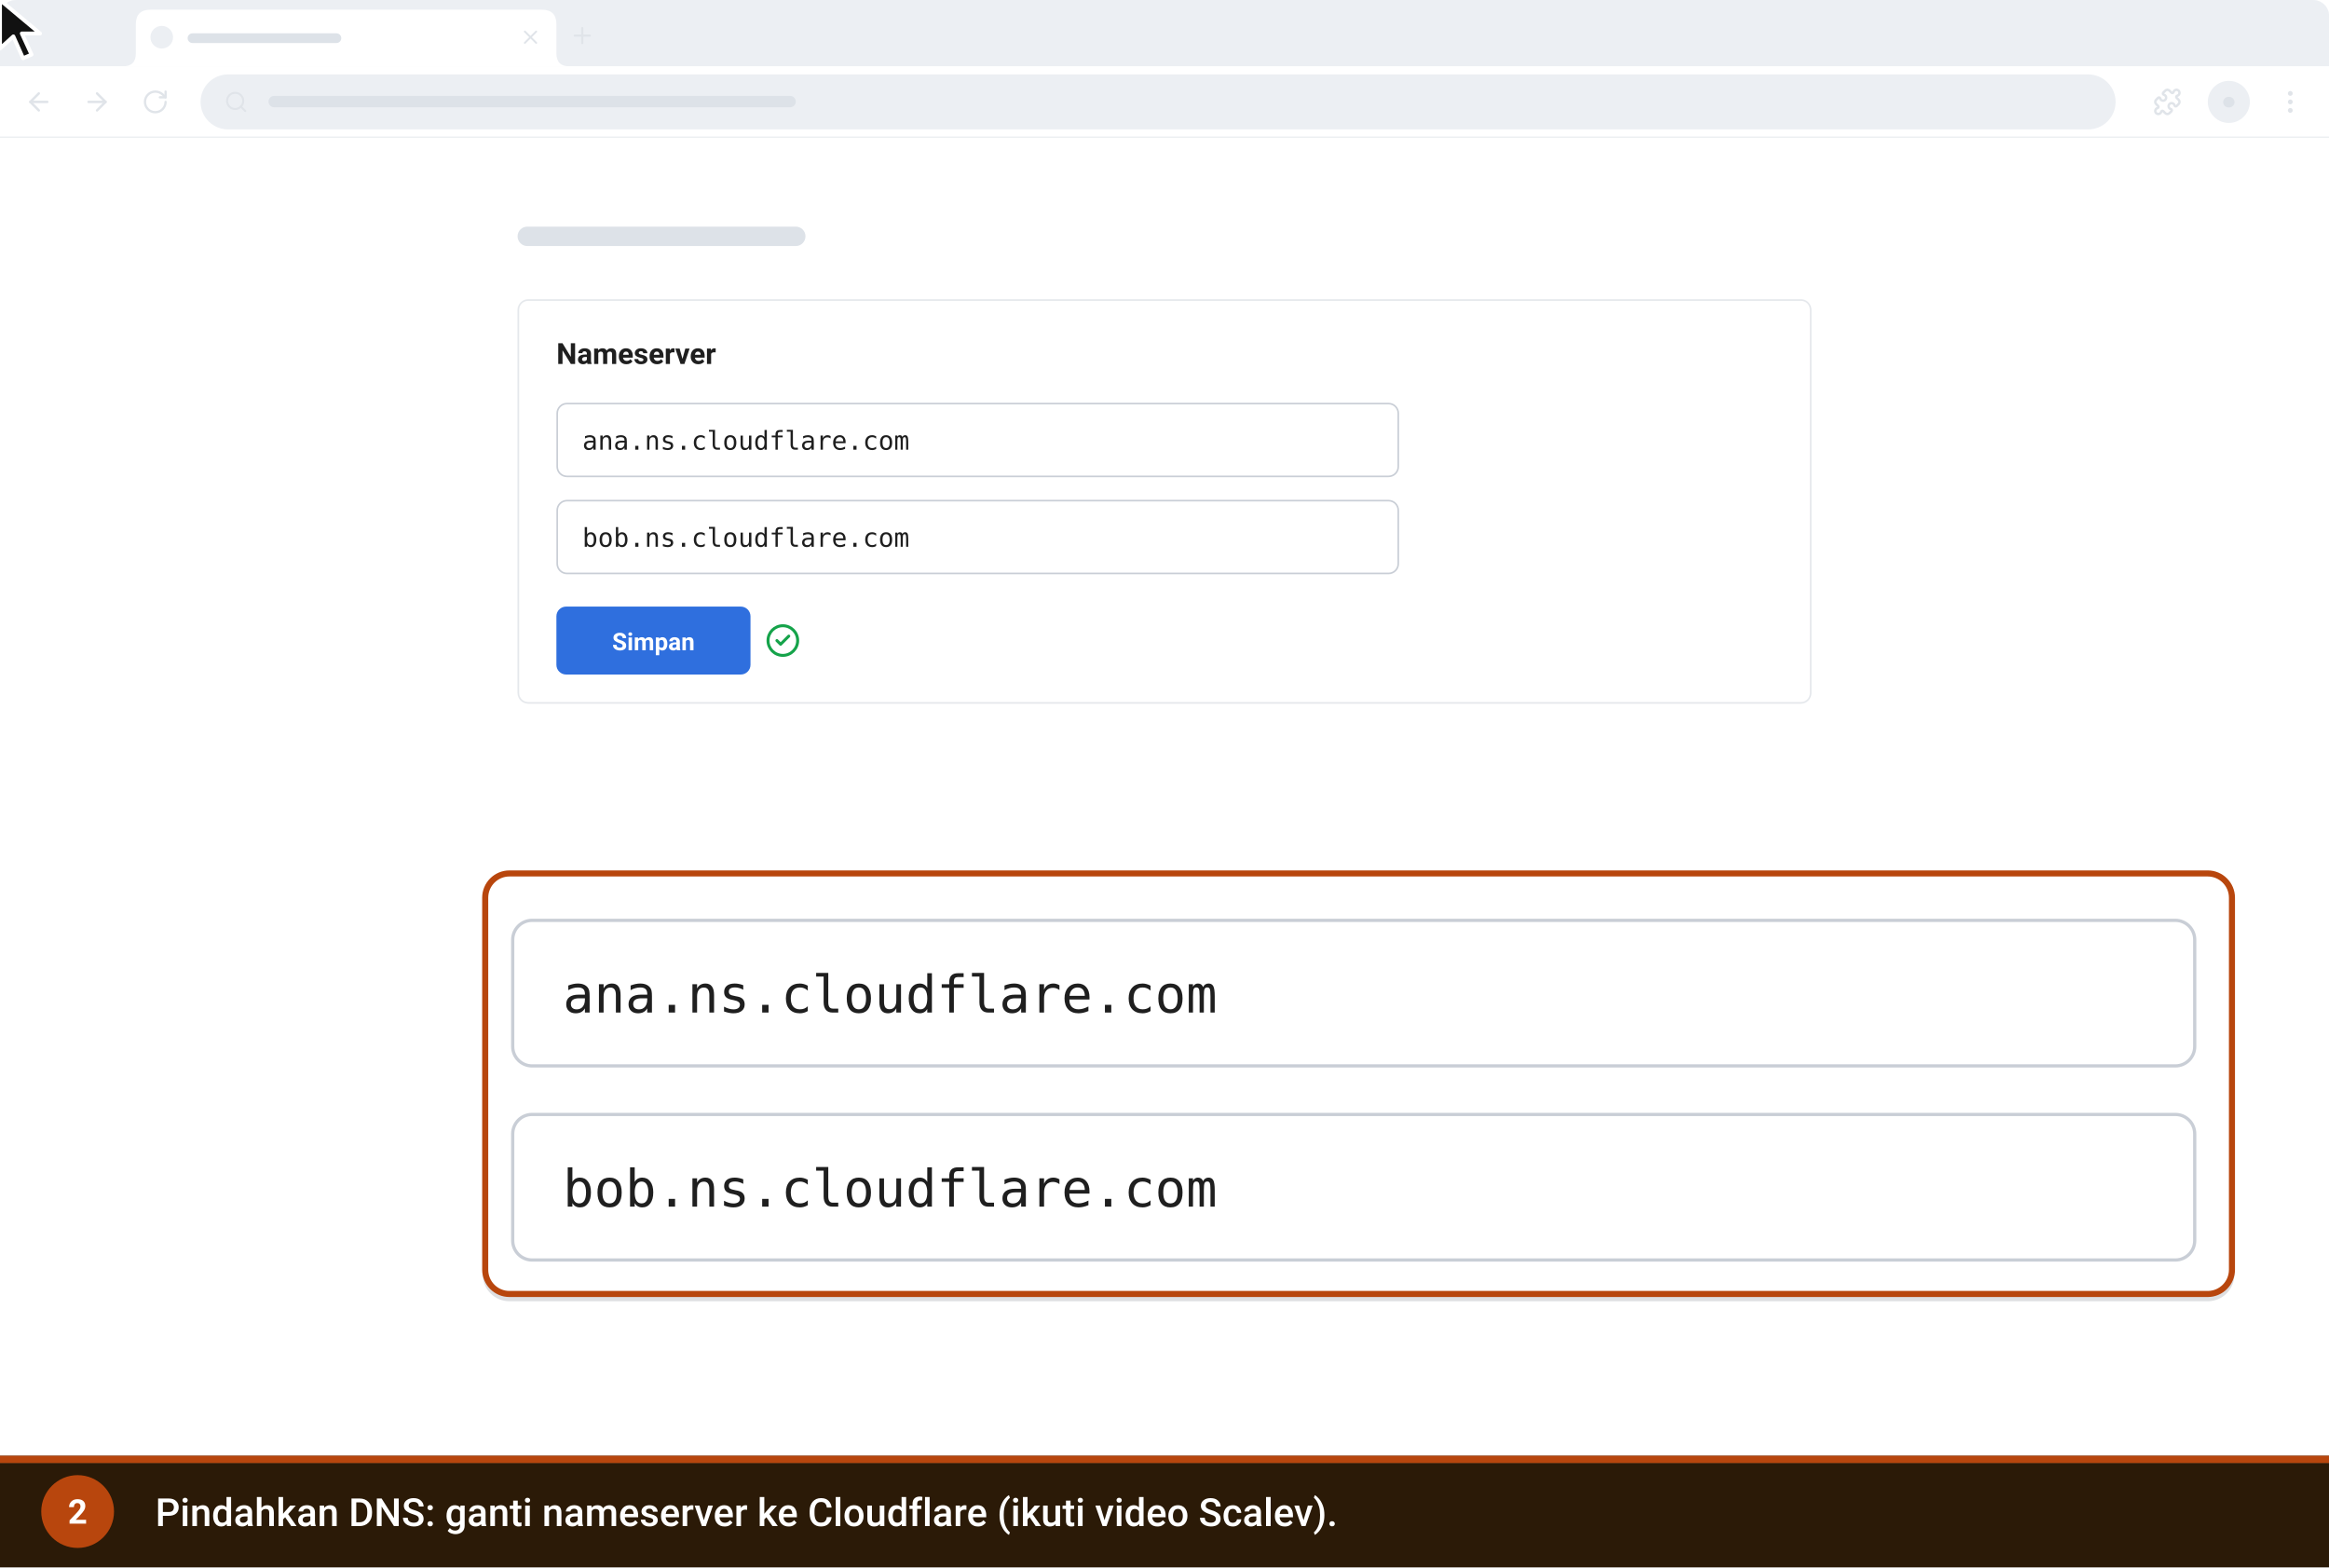
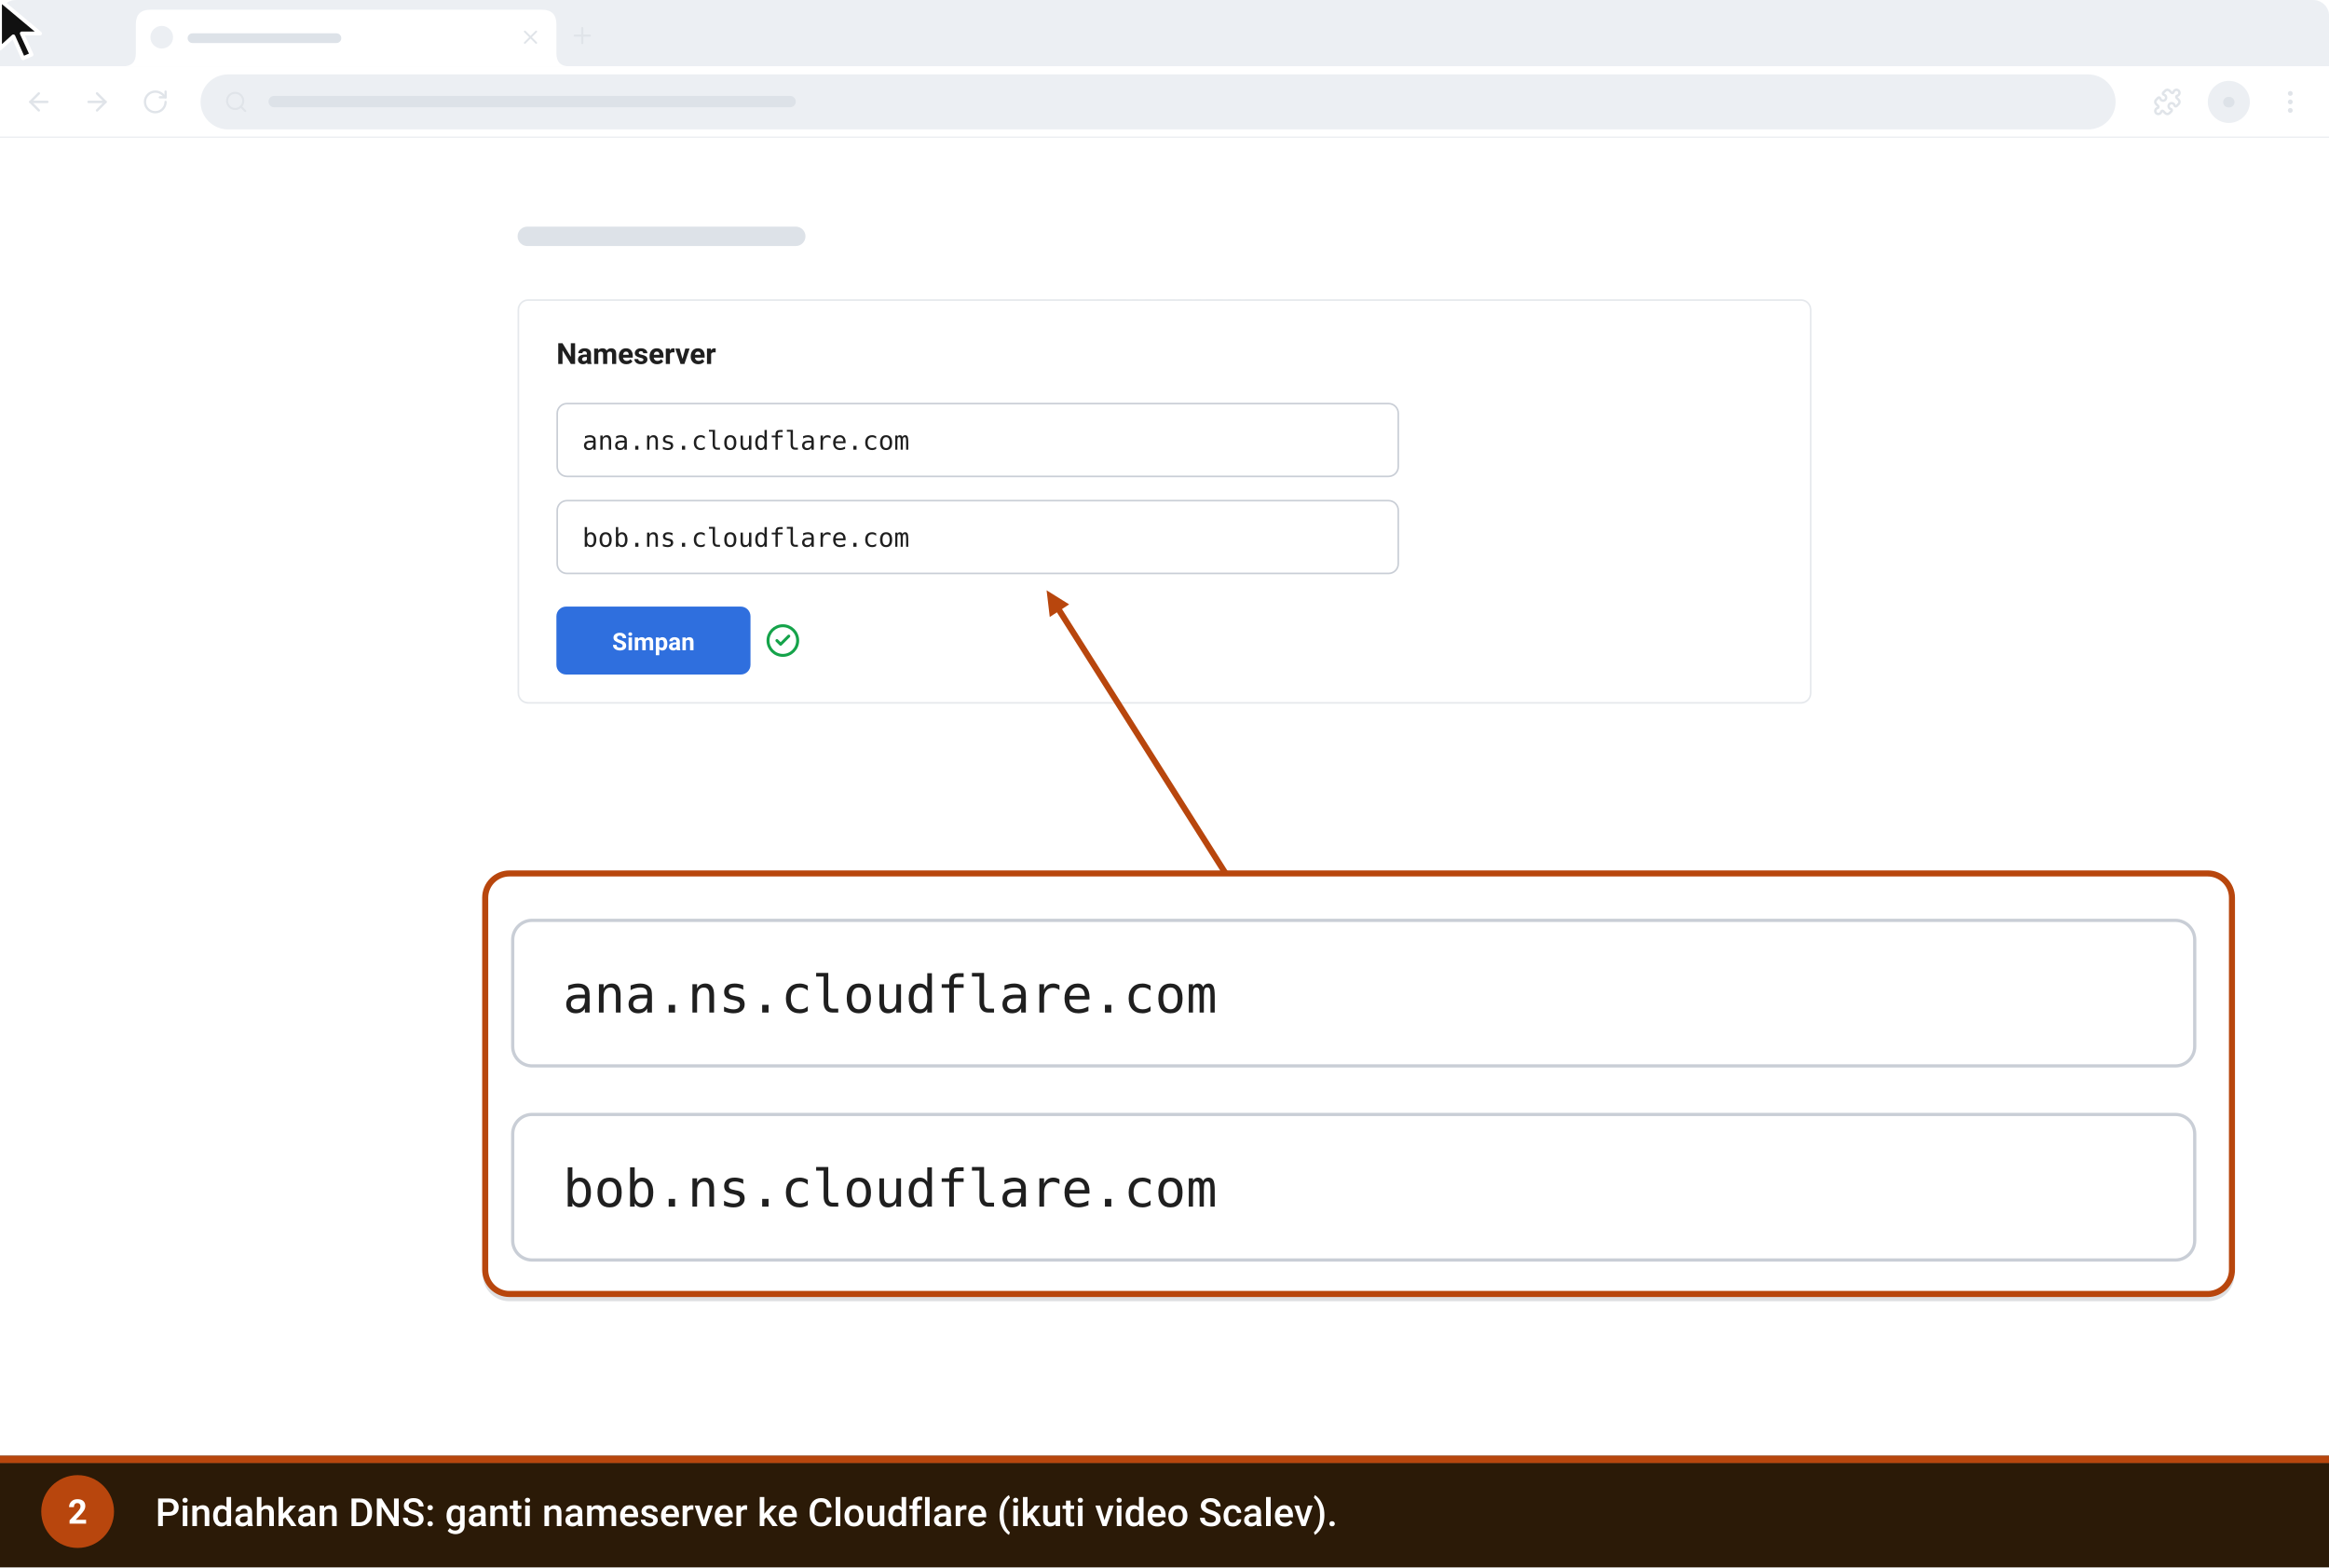
<svg xmlns="http://www.w3.org/2000/svg" viewBox="0 0 960 646" width="960" height="646" role="img" aria-labelledby="ttl dsc" font-family="Roboto,-apple-system,BlinkMacSystemFont,&quot;Segoe UI&quot;,system-ui,sans-serif" data-total="9" data-steps="0,3.4">
  <style>.e-ns{transform-box:fill-box;transform-origin:center;opacity:1;animation:v0 9s infinite}@keyframes v0{0%{opacity:0}43.333%{opacity:0;animation-timing-function:cubic-bezier(0.23,1,0.32,1)}46.222%{opacity:1}95%{opacity:1}100%{opacity:0}}
.e-nsOk{transform-box:fill-box;transform-origin:center;opacity:1;transform:none;animation:v1 9s infinite}@keyframes v1{0%{opacity:0;transform:scale(.96)}54.444%{opacity:0;transform:scale(.96);animation-timing-function:cubic-bezier(0.23,1,0.32,1)}57.333%{opacity:1;transform:none}95%{opacity:1;transform:none}100%{opacity:0;transform:scale(.96)}}
.fz0{opacity:0;animation:fz0 9s infinite}@keyframes fz0{0%{opacity:1}54.444%{opacity:1;animation-timing-function:cubic-bezier(0.23,1,0.32,1)}57.778%{opacity:0}95%{opacity:0}100%{opacity:1}}
.fz1{opacity:1;animation:fz1 9s infinite}@keyframes fz1{0%{opacity:0}54.444%{opacity:0;animation-timing-function:cubic-bezier(0.23,1,0.32,1)}57.778%{opacity:1}95%{opacity:1}100%{opacity:0}}
.fz2{opacity:0;animation:fz2 9s infinite}@keyframes fz2{0%{opacity:0}37.778%{opacity:0;animation-timing-function:cubic-bezier(0.23,1,0.32,1)}41.111%{opacity:1}57.778%{opacity:1;animation-timing-function:cubic-bezier(0.23,1,0.32,1)}61.111%{opacity:0}95%{opacity:0}100%{opacity:0}}
.ov0{opacity:0;animation:ov0 9s infinite}@keyframes ov0{0%{opacity:0}1.667%{opacity:0;animation-timing-function:cubic-bezier(0.23,1,0.32,1)}4.111%{opacity:1}37.778%{opacity:1;animation-timing-function:cubic-bezier(0.23,1,0.32,1)}39.333%{opacity:0}95%{opacity:0}100%{opacity:0}}
.om0_0{opacity:0;animation:om0_0 9s infinite}@keyframes om0_0{0%{opacity:0}1.667%{opacity:0;animation-timing-function:cubic-bezier(0.23,1,0.32,1)}4.111%{opacity:1}37.778%{opacity:1;animation-timing-function:cubic-bezier(0.23,1,0.32,1)}40%{opacity:0}95%{opacity:0}100%{opacity:0}}
- .ov1{opacity:1;animation:ov1 9s infinite}@keyframes ov1{0%{opacity:0}39.444%{opacity:0;animation-timing-function:cubic-bezier(0.23,1,0.32,1)}41.889%{opacity:1}95%{opacity:1}100%{opacity:0}}
+ .ov1{opacity:1;animation:ov1 9s infinite}@keyframes ov1{0%{opacity:0}54.444%{opacity:0;animation-timing-function:cubic-bezier(0.23,1,0.32,1)}56.889%{opacity:1}95%{opacity:1}100%{opacity:0}}
.om1_0{opacity:0;animation:om1_0 9s infinite}@keyframes om1_0{0%{opacity:0}39.444%{opacity:0;animation-timing-function:cubic-bezier(0.23,1,0.32,1)}41.889%{opacity:1}58.333%{opacity:1;animation-timing-function:cubic-bezier(0.23,1,0.32,1)}60.556%{opacity:0}95%{opacity:0}100%{opacity:0}}
#cur{animation:cur 9s infinite}@keyframes cur{0%{transform:translate(900px,550px);animation-timing-function:cubic-bezier(0.77,0,0.175,1)}37.778%{transform:translate(900px,550px);animation-timing-function:cubic-bezier(0.77,0,0.175,1)}53.333%{transform:translate(269.3px,264px);animation-timing-function:cubic-bezier(0.77,0,0.175,1)}95%{transform:translate(269.3px,264px);animation-timing-function:cubic-bezier(0.77,0,0.175,1)}100%{transform:translate(900px,550px);animation-timing-function:cubic-bezier(0.77,0,0.175,1)}}
#r1{opacity:0;transform-origin:269.3px 264px;animation:r1 9s infinite}@keyframes r1{0%,53.333%{opacity:0;transform:scale(.4);animation-timing-function:cubic-bezier(0.23,1,0.32,1)}53.889%{opacity:1}59.444%{opacity:0;transform:scale(1.5)}100%{opacity:0}}
#c0,#n0{opacity:0;animation:c0 9s infinite}@keyframes c0{0%{opacity:1}37.778%{opacity:1}40%{opacity:0}99.444%{opacity:0}100%{opacity:1}}
#c1,#n1{opacity:1;animation:c1 9s infinite}@keyframes c1{0%{opacity:0}37.778%{opacity:0}40%{opacity:1}95%{opacity:1}97.222%{opacity:0}100%{opacity:0}}
#prog{transform-origin:0 0;transform:scaleX(1);animation:prog 9s linear infinite}@keyframes prog{0%{transform:scaleX(0)}95%{transform:scaleX(1)}100%{transform:scaleX(1)}}
@media (prefers-reduced-motion:reduce){*{animation:none!important}#cur{display:none}}</style>
  <defs>
    <g id="ed-ns" class="e-ns">
      <rect x="0" y="0" width="1440" height="900" rx="10" fill="#ffffff" />
      <rect x="0" y="0" width="1440" height="41" rx="10" fill="#dfe3eb" />
      <rect x="0" y="30" width="1440" height="11" rx="0" fill="#dfe3eb" />
      <circle cx="20" cy="20" r="6" fill="#ff5f57" />
      <circle cx="40" cy="20" r="6" fill="#febc2e" />
      <circle cx="60" cy="20" r="6" fill="#28c840" />
      <path d="M76 41 q8 0 8 -8 v-18 q0 -9 9 -9 h242 q9 0 9 9 v18 q0 8 8 8 z" fill="#ffffff" />
      <circle cx="100" cy="23" r="7" fill="#c4c7c5" />
      <text x="116" y="28" font-size="12" fill="#1f1f1f">Penyedia domain</text>
      <g transform="translate(321 16) scale(0.5833333)" fill="none" stroke="#474747" stroke-width="2" stroke-linecap="round" stroke-linejoin="round">
        <path d="M18 6 6 18" />
        <path d="m6 6 12 12" />
      </g>
      <g transform="translate(352 14) scale(0.6666667)" fill="none" stroke="#474747" stroke-width="2" stroke-linecap="round" stroke-linejoin="round">
        <path d="M5 12h14" />
        <path d="M12 5v14" />
      </g>
      <rect x="0" y="41" width="1440" height="44" rx="0" fill="#ffffff" />
      <g transform="translate(15 54) scale(0.75)" fill="none" stroke="#474747" stroke-width="2" stroke-linecap="round" stroke-linejoin="round">
        <path d="m12 19-7-7 7-7" />
        <path d="M19 12H5" />
      </g>
      <g transform="translate(51 54) scale(0.75)" fill="none" stroke="#c4c7c5" stroke-width="2" stroke-linecap="round" stroke-linejoin="round">
        <path d="m12 5 7 7-7 7" />
        <path d="M5 12h14" />
      </g>
      <g transform="translate(87.5 54.5) scale(0.7083333)" fill="none" stroke="#474747" stroke-width="2" stroke-linecap="round" stroke-linejoin="round">
        <path d="M21 12a9 9 0 1 1-9-9c2.52 0 4.93 1 6.74 2.74L21 8" />
        <path d="M21 3v5h-5" />
      </g>
      <rect x="124" y="46" width="1184" height="34" rx="17" fill="#e9eef6" />
      <g transform="translate(138.5 55.5) scale(0.625)" fill="none" stroke="#474747" stroke-width="2" stroke-linecap="round" stroke-linejoin="round">
        <circle cx="11" cy="11" r="8" />
        <path d="m21 21-4.3-4.3" />
      </g>
      <text x="166" y="68" font-size="14" fill="#1f1f1f">penyedia-domain › namabrand.com › nameserver</text>
      <g transform="translate(1331 54) scale(0.75)" fill="none" stroke="#474747" stroke-width="2" stroke-linecap="round" stroke-linejoin="round">
        <path d="M15.39 4.39a1 1 0 0 0 1.68-.474 2.5 2.5 0 1 1 3.014 3.015 1 1 0 0 0-.474 1.68l1.683 1.682a2.414 2.414 0 0 1 0 3.414L19.61 15.39a1 1 0 0 1-1.68-.474 2.5 2.5 0 1 0-3.014 3.015 1 1 0 0 1 .474 1.68l-1.683 1.682a2.414 2.414 0 0 1-3.414 0L8.61 19.61a1 1 0 0 0-1.68.474 2.5 2.5 0 1 1-3.014-3.015 1 1 0 0 0 .474-1.68l-1.683-1.682a2.414 2.414 0 0 1 0-3.414L4.39 8.61a1 1 0 0 1 1.68.474 2.5 2.5 0 1 0 3.014-3.015 1 1 0 0 1-.474-1.68l1.683-1.682a2.414 2.414 0 0 1 3.414 0z" />
      </g>
      <circle cx="1378" cy="63" r="13" fill="#7cacf8" />
      <text x="1378" y="68" font-size="13" font-weight="600" fill="#ffffff" text-anchor="middle">R</text>
      <g transform="translate(1407 54) scale(0.75)" fill="none" stroke="#474747" stroke-width="2" stroke-linecap="round" stroke-linejoin="round">
        <circle cx="12" cy="12" r="1" />
        <circle cx="12" cy="5" r="1" />
        <circle cx="12" cy="19" r="1" />
      </g>
      <line x1="0" y1="85" x2="1440" y2="85" stroke="#e3e3e3" stroke-width="1" />
      <rect x="0" y="85" width="1440" height="815" rx="0" fill="#ffffff" />
      <text x="320" y="155" font-size="24" font-weight="700" fill="#1f1f1f">namabrand.com</text>
      <rect x="320.5" y="185.5" width="799" height="249" rx="6" fill="#ffffff" stroke="#e5e8ec" stroke-width="1" />
      <text x="344" y="225" font-size="18" font-weight="600" fill="#1f1f1f">Nameserver</text>
      <rect x="344.5" y="249.5" width="520" height="45" rx="6" fill="#ffffff" stroke="#c9ced6" stroke-width="1" />
      <text x="360" y="278" font-size="16" fill="#1f1f1f" font-family="'Roboto Mono',ui-monospace,Menlo,monospace">ana.ns.cloudflare.com</text>
      <rect x="344.5" y="309.5" width="520" height="45" rx="6" fill="#ffffff" stroke="#c9ced6" stroke-width="1" />
      <text x="360" y="338" font-size="16" fill="#1f1f1f" font-family="'Roboto Mono',ui-monospace,Menlo,monospace">bob.ns.cloudflare.com</text>
      <rect x="344" y="375" width="120" height="42" rx="6" fill="#2f6fde" />
      <text x="404" y="402" font-size="15" font-weight="600" fill="#ffffff" text-anchor="middle">Simpan</text>
    </g>
    <g id="ed-nsOk" class="e-nsOk">
      <g transform="translate(473 385) scale(0.9166667)" fill="none" stroke="#15a34a" stroke-width="2" stroke-linecap="round" stroke-linejoin="round">
        <circle cx="12" cy="12" r="10" />
        <path d="m16 9-5.5 5.5L8 12" />
      </g>
    </g>
    <g id="carets" />
    <clipPath id="fz0">
      <rect x="124" y="46" width="1184" height="34" />
      <rect x="320" y="165" width="800" height="340" />
    </clipPath>
    <clipPath id="fz1">
      <rect x="320" y="185" width="800" height="250" />
    </clipPath>
    <clipPath id="fz2">
      <rect x="344" y="375" width="120" height="42" />
    </clipPath>
    <clipPath id="ln0">
      <rect x="124" y="41" width="360" height="44" />
    </clipPath>
    <clipPath id="lc0">
      <rect x="296" y="13.333" width="480" height="58.667" rx="10" />
    </clipPath>
    <clipPath id="ln1">
      <rect x="336" y="235" width="540" height="130" />
    </clipPath>
    <clipPath id="lc1">
      <rect x="200" y="360" width="720" height="173.333" rx="10" />
    </clipPath>
    <g id="db">
      <rect x="0" y="0" width="1440" height="900" rx="0" fill="#ffffff" />
      <rect x="0" y="0" width="1440" height="900" rx="10" fill="#ffffff" />
      <rect x="0" y="0" width="1440" height="41" rx="10" fill="#dfe3eb" />
      <rect x="0" y="30" width="1440" height="11" rx="0" fill="#dfe3eb" />
      <circle cx="20" cy="20" r="6" fill="#ff5f57" />
      <circle cx="40" cy="20" r="6" fill="#febc2e" />
      <circle cx="60" cy="20" r="6" fill="#28c840" />
      <path d="M76 41 q8 0 8 -8 v-18 q0 -9 9 -9 h242 q9 0 9 9 v18 q0 8 8 8 z" fill="#ffffff" />
      <path transform="translate(88 29) scale(1)" d="M0 0 a8 8 0 0 1 3 -14 a10 10 0 0 1 19 3 a6 6 0 0 1 2 11 z" fill="#f38020" />
      <text x="116" y="28" font-size="12" fill="#1f1f1f">Cloudflare</text>
      <g transform="translate(321 16) scale(0.5833333)" fill="none" stroke="#474747" stroke-width="2" stroke-linecap="round" stroke-linejoin="round">
        <path d="M18 6 6 18" />
        <path d="m6 6 12 12" />
      </g>
      <g transform="translate(352 14) scale(0.6666667)" fill="none" stroke="#474747" stroke-width="2" stroke-linecap="round" stroke-linejoin="round">
        <path d="M5 12h14" />
        <path d="M12 5v14" />
      </g>
      <rect x="0" y="41" width="1440" height="44" rx="0" fill="#ffffff" />
      <g transform="translate(15 54) scale(0.75)" fill="none" stroke="#474747" stroke-width="2" stroke-linecap="round" stroke-linejoin="round">
        <path d="m12 19-7-7 7-7" />
        <path d="M19 12H5" />
      </g>
      <g transform="translate(51 54) scale(0.75)" fill="none" stroke="#c4c7c5" stroke-width="2" stroke-linecap="round" stroke-linejoin="round">
        <path d="m12 5 7 7-7 7" />
        <path d="M5 12h14" />
      </g>
      <g transform="translate(87.5 54.5) scale(0.7083333)" fill="none" stroke="#474747" stroke-width="2" stroke-linecap="round" stroke-linejoin="round">
        <path d="M21 12a9 9 0 1 1-9-9c2.52 0 4.93 1 6.74 2.74L21 8" />
        <path d="M21 3v5h-5" />
      </g>
      <rect x="124" y="46" width="1184" height="34" rx="17" fill="#e9eef6" />
      <g transform="translate(138.5 55.5) scale(0.625)" fill="none" stroke="#474747" stroke-width="2" stroke-linecap="round" stroke-linejoin="round">
        <circle cx="11" cy="11" r="8" />
        <path d="m21 21-4.3-4.3" />
      </g>
      <text x="166" y="68" font-size="14" fill="#1f1f1f">dash.cloudflare.com/sign-up</text>
      <g transform="translate(1331 54) scale(0.75)" fill="none" stroke="#474747" stroke-width="2" stroke-linecap="round" stroke-linejoin="round">
        <path d="M15.39 4.39a1 1 0 0 0 1.68-.474 2.5 2.5 0 1 1 3.014 3.015 1 1 0 0 0-.474 1.68l1.683 1.682a2.414 2.414 0 0 1 0 3.414L19.61 15.39a1 1 0 0 1-1.68-.474 2.5 2.5 0 1 0-3.014 3.015 1 1 0 0 1 .474 1.68l-1.683 1.682a2.414 2.414 0 0 1-3.414 0L8.61 19.61a1 1 0 0 0-1.68.474 2.5 2.5 0 1 1-3.014-3.015 1 1 0 0 0 .474-1.68l-1.683-1.682a2.414 2.414 0 0 1 0-3.414L4.39 8.61a1 1 0 0 1 1.68.474 2.5 2.5 0 1 0 3.014-3.015 1 1 0 0 1-.474-1.68l1.683-1.682a2.414 2.414 0 0 1 3.414 0z" />
      </g>
      <circle cx="1378" cy="63" r="13" fill="#7cacf8" />
      <text x="1378" y="68" font-size="13" font-weight="600" fill="#ffffff" text-anchor="middle">R</text>
      <g transform="translate(1407 54) scale(0.75)" fill="none" stroke="#474747" stroke-width="2" stroke-linecap="round" stroke-linejoin="round">
        <circle cx="12" cy="12" r="1" />
        <circle cx="12" cy="5" r="1" />
        <circle cx="12" cy="19" r="1" />
      </g>
      <line x1="0" y1="85" x2="1440" y2="85" stroke="#e3e3e3" stroke-width="1" />
      <rect x="0" y="85" width="1440" height="815" rx="0" fill="#ffffff" />
      <path transform="translate(612 205) scale(1.6)" d="M0 0 a8 8 0 0 1 3 -14 a10 10 0 0 1 19 3 a6 6 0 0 1 2 11 z" fill="#f38020" />
      <text x="660" y="197" font-size="26" font-weight="600" fill="#1f1f1f">Cloudflare</text>
      <rect x="560" y="235" width="320" height="12" rx="6" fill="#e4e6ea" />
      <rect x="520.5" y="275.5" width="400" height="47" rx="6" fill="#ffffff" stroke="#c9ced6" stroke-width="1" />
      <rect x="536" y="295" width="160" height="9" rx="4.5" fill="#e4e6ea" />
      <rect x="520.5" y="349.5" width="400" height="47" rx="6" fill="#ffffff" stroke="#c9ced6" stroke-width="1" />
      <rect x="536" y="369" width="160" height="9" rx="4.5" fill="#e4e6ea" />
      <rect x="520" y="435" width="400" height="48" rx="6" fill="#f38020" />
      <rect x="650" y="455" width="140" height="9" rx="4.5" fill="#fbc9a0" />
    </g>
    <clipPath id="stage">
      <rect x="0" y="0" width="960" height="600" />
    </clipPath>
  </defs>
  <g clip-path="url(#stage)">
    <g id="world" transform="scale(0.6667)">
      <rect x="0" y="0" width="1440" height="900" rx="0" fill="#ffffff" />
      <rect x="0" y="0" width="1440" height="900" rx="10" fill="#ffffff" />
      <rect x="0" y="0" width="1440" height="41" rx="10" fill="#eceff3" />
      <rect x="0" y="30" width="1440" height="11" rx="0" fill="#eceff3" />
      <circle cx="20" cy="20" r="6" fill="#eceff3" />
      <circle cx="40" cy="20" r="6" fill="#eceff3" />
      <circle cx="60" cy="20" r="6" fill="#eceff3" />
      <path d="M76 41 q8 0 8 -8 v-18 q0 -9 9 -9 h242 q9 0 9 9 v18 q0 8 8 8 z" fill="#ffffff" />
      <path transform="translate(88 29) scale(1)" d="M0 0 a8 8 0 0 1 3 -14 a10 10 0 0 1 19 3 a6 6 0 0 1 2 11 z" fill="#eceff3" />
      <rect x="116" y="20.6" width="64" height="6" rx="3" fill="#dde2e8" />
      <g transform="translate(321 16) scale(0.5833333)" fill="none" stroke="#e0e4e9" stroke-width="2" stroke-linecap="round" stroke-linejoin="round">
        <path d="M18 6 6 18" />
        <path d="m6 6 12 12" />
      </g>
      <g transform="translate(352 14) scale(0.6666667)" fill="none" stroke="#e0e4e9" stroke-width="2" stroke-linecap="round" stroke-linejoin="round">
        <path d="M5 12h14" />
        <path d="M12 5v14" />
      </g>
      <rect x="0" y="41" width="1440" height="44" rx="0" fill="#ffffff" />
      <g transform="translate(15 54) scale(0.75)" fill="none" stroke="#e0e4e9" stroke-width="2" stroke-linecap="round" stroke-linejoin="round">
        <path d="m12 19-7-7 7-7" />
        <path d="M19 12H5" />
      </g>
      <g transform="translate(51 54) scale(0.75)" fill="none" stroke="#e0e4e9" stroke-width="2" stroke-linecap="round" stroke-linejoin="round">
        <path d="m12 5 7 7-7 7" />
        <path d="M5 12h14" />
      </g>
      <g transform="translate(87.5 54.5) scale(0.7083333)" fill="none" stroke="#e0e4e9" stroke-width="2" stroke-linecap="round" stroke-linejoin="round">
        <path d="M21 12a9 9 0 1 1-9-9c2.52 0 4.93 1 6.74 2.74L21 8" />
        <path d="M21 3v5h-5" />
      </g>
      <rect x="124" y="46" width="1184" height="34" rx="17" fill="#eceff3" />
      <g transform="translate(138.5 55.5) scale(0.625)" fill="none" stroke="#e0e4e9" stroke-width="2" stroke-linecap="round" stroke-linejoin="round">
        <circle cx="11" cy="11" r="8" />
        <path d="m21 21-4.3-4.3" />
      </g>
      <rect x="166" y="59.3" width="200" height="7" rx="3.5" fill="#dde2e8" />
      <g transform="translate(1331 54) scale(0.75)" fill="none" stroke="#e0e4e9" stroke-width="2" stroke-linecap="round" stroke-linejoin="round">
        <path d="M15.39 4.39a1 1 0 0 0 1.68-.474 2.5 2.5 0 1 1 3.014 3.015 1 1 0 0 0-.474 1.68l1.683 1.682a2.414 2.414 0 0 1 0 3.414L19.61 15.39a1 1 0 0 1-1.68-.474 2.5 2.5 0 1 0-3.014 3.015 1 1 0 0 1 .474 1.68l-1.683 1.682a2.414 2.414 0 0 1-3.414 0L8.61 19.61a1 1 0 0 0-1.68.474 2.5 2.5 0 1 1-3.014-3.015 1 1 0 0 0 .474-1.68l-1.683-1.682a2.414 2.414 0 0 1 0-3.414L4.39 8.61a1 1 0 0 1 1.68.474 2.5 2.5 0 1 0 3.014-3.015 1 1 0 0 1-.474-1.68l1.683-1.682a2.414 2.414 0 0 1 3.414 0z" />
      </g>
      <circle cx="1378" cy="63" r="13" fill="#eceff3" />
      <rect x="1374.5" y="59.9" width="7" height="6.5" rx="3.25" fill="#dde2e8" />
      <g transform="translate(1407 54) scale(0.75)" fill="none" stroke="#e0e4e9" stroke-width="2" stroke-linecap="round" stroke-linejoin="round">
        <circle cx="12" cy="12" r="1" />
        <circle cx="12" cy="5" r="1" />
        <circle cx="12" cy="19" r="1" />
      </g>
      <line x1="0" y1="85" x2="1440" y2="85" stroke="#e0e4e9" stroke-width="1" />
      <rect x="0" y="85" width="1440" height="815" rx="0" fill="#ffffff" />
      <path transform="translate(612 205) scale(1.6)" d="M0 0 a8 8 0 0 1 3 -14 a10 10 0 0 1 19 3 a6 6 0 0 1 2 11 z" fill="#eceff3" />
      <rect x="660" y="180.9" width="148" height="13" rx="6.5" fill="#dde2e8" />
      <rect x="560" y="235" width="320" height="12" rx="6" fill="#eceff3" />
      <rect x="520.5" y="275.5" width="400" height="47" rx="6" fill="#ffffff" stroke="#e0e4e9" stroke-width="1" />
      <rect x="536" y="295" width="160" height="9" rx="4.5" fill="#eceff3" />
      <rect x="520.5" y="349.5" width="400" height="47" rx="6" fill="#ffffff" stroke="#e0e4e9" stroke-width="1" />
      <rect x="536" y="369" width="160" height="9" rx="4.5" fill="#eceff3" />
      <rect x="520" y="435" width="400" height="48" rx="6" fill="#eceff3" />
      <rect x="650" y="455" width="140" height="9" rx="4.5" fill="#eceff3" />
-       <g class="fz0" clip-path="url(#fz0)">
-         <use href="#db" />
-       </g>
-       <g class="fz1" clip-path="url(#fz1)">
-         <use href="#db" />
-       </g>
-       <g class="fz2" clip-path="url(#fz2)">
-         <use href="#db" />
-       </g>
      <g class="e-ns">
        <rect x="0" y="0" width="1440" height="900" rx="10" fill="#ffffff" />
        <rect x="0" y="0" width="1440" height="41" rx="10" fill="#eceff3" />
        <rect x="0" y="30" width="1440" height="11" rx="0" fill="#eceff3" />
        <circle cx="20" cy="20" r="6" fill="#eceff3" />
        <circle cx="40" cy="20" r="6" fill="#eceff3" />
        <circle cx="60" cy="20" r="6" fill="#eceff3" />
        <path d="M76 41 q8 0 8 -8 v-18 q0 -9 9 -9 h242 q9 0 9 9 v18 q0 8 8 8 z" fill="#ffffff" />
        <circle cx="100" cy="23" r="7" fill="#eceff3" />
        <rect x="116" y="20.6" width="95" height="6" rx="3" fill="#dde2e8" />
        <g transform="translate(321 16) scale(0.5833333)" fill="none" stroke="#e0e4e9" stroke-width="2" stroke-linecap="round" stroke-linejoin="round">
          <path d="M18 6 6 18" />
          <path d="m6 6 12 12" />
        </g>
        <g transform="translate(352 14) scale(0.6666667)" fill="none" stroke="#e0e4e9" stroke-width="2" stroke-linecap="round" stroke-linejoin="round">
          <path d="M5 12h14" />
          <path d="M12 5v14" />
        </g>
        <rect x="0" y="41" width="1440" height="44" rx="0" fill="#ffffff" />
        <g transform="translate(15 54) scale(0.75)" fill="none" stroke="#e0e4e9" stroke-width="2" stroke-linecap="round" stroke-linejoin="round">
          <path d="m12 19-7-7 7-7" />
          <path d="M19 12H5" />
        </g>
        <g transform="translate(51 54) scale(0.75)" fill="none" stroke="#e0e4e9" stroke-width="2" stroke-linecap="round" stroke-linejoin="round">
          <path d="m12 5 7 7-7 7" />
          <path d="M5 12h14" />
        </g>
        <g transform="translate(87.5 54.5) scale(0.7083333)" fill="none" stroke="#e0e4e9" stroke-width="2" stroke-linecap="round" stroke-linejoin="round">
          <path d="M21 12a9 9 0 1 1-9-9c2.52 0 4.93 1 6.74 2.74L21 8" />
          <path d="M21 3v5h-5" />
        </g>
        <rect x="124" y="46" width="1184" height="34" rx="17" fill="#eceff3" />
        <g transform="translate(138.5 55.5) scale(0.625)" fill="none" stroke="#e0e4e9" stroke-width="2" stroke-linecap="round" stroke-linejoin="round">
          <circle cx="11" cy="11" r="8" />
          <path d="m21 21-4.3-4.3" />
        </g>
        <rect x="166" y="59.3" width="326" height="7" rx="3.5" fill="#dde2e8" />
        <g transform="translate(1331 54) scale(0.75)" fill="none" stroke="#e0e4e9" stroke-width="2" stroke-linecap="round" stroke-linejoin="round">
          <path d="M15.39 4.39a1 1 0 0 0 1.68-.474 2.5 2.5 0 1 1 3.014 3.015 1 1 0 0 0-.474 1.68l1.683 1.682a2.414 2.414 0 0 1 0 3.414L19.61 15.39a1 1 0 0 1-1.68-.474 2.5 2.5 0 1 0-3.014 3.015 1 1 0 0 1 .474 1.68l-1.683 1.682a2.414 2.414 0 0 1-3.414 0L8.61 19.61a1 1 0 0 0-1.68.474 2.5 2.5 0 1 1-3.014-3.015 1 1 0 0 0 .474-1.68l-1.683-1.682a2.414 2.414 0 0 1 0-3.414L4.39 8.61a1 1 0 0 1 1.68.474 2.5 2.5 0 1 0 3.014-3.015 1 1 0 0 1-.474-1.68l1.683-1.682a2.414 2.414 0 0 1 3.414 0z" />
        </g>
        <circle cx="1378" cy="63" r="13" fill="#eceff3" />
        <rect x="1374.5" y="59.9" width="7" height="6.5" rx="3.25" fill="#dde2e8" />
        <g transform="translate(1407 54) scale(0.75)" fill="none" stroke="#e0e4e9" stroke-width="2" stroke-linecap="round" stroke-linejoin="round">
          <circle cx="12" cy="12" r="1" />
          <circle cx="12" cy="5" r="1" />
          <circle cx="12" cy="19" r="1" />
        </g>
        <line x1="0" y1="85" x2="1440" y2="85" stroke="#e0e4e9" stroke-width="1" />
        <rect x="0" y="85" width="1440" height="815" rx="0" fill="#ffffff" />
        <rect x="320" y="140.1" width="178" height="12" rx="6" fill="#dde2e8" />
        <rect x="320.5" y="185.5" width="799" height="249" rx="6" fill="#ffffff" stroke="#e0e4e9" stroke-width="1" />
        <rect x="344" y="213.8" width="103" height="9" rx="4.5" fill="#dde2e8" />
        <rect x="344.5" y="249.5" width="520" height="45" rx="6" fill="#ffffff" stroke="#e0e4e9" stroke-width="1" />
        <rect x="360" y="268.1" width="178" height="8" rx="4" fill="#dde2e8" />
        <rect x="344.5" y="309.5" width="520" height="45" rx="6" fill="#ffffff" stroke="#e0e4e9" stroke-width="1" />
        <rect x="360" y="328.1" width="178" height="8" rx="4" fill="#dde2e8" />
        <rect x="344" y="375" width="120" height="42" rx="6" fill="#eceff3" />
        <rect x="378.5" y="392.7" width="51" height="7.5" rx="3.75" fill="#dde2e8" />
      </g>
+       <use href="#ed-nsOk" />
      <g class="fz0" clip-path="url(#fz0)">
+         <use href="#db" />
        <use href="#ed-ns" />
      </g>
      <g class="fz1" clip-path="url(#fz1)">
+         <use href="#db" />
        <use href="#ed-ns" />
+         <use href="#ed-nsOk" />
      </g>
      <g class="fz2" clip-path="url(#fz2)">
+         <use href="#db" />
        <use href="#ed-ns" />
-       </g>
-       <use href="#ed-nsOk" />
+         <use href="#ed-nsOk" />
+       </g>
    </g>
    <g class="ov0">
      <rect x="295" y="16.333" width="482" height="58.667" rx="11" fill="rgba(16,24,40,.14)" />
      <rect x="296" y="13.333" width="480" height="58.667" rx="10" fill="#ffffff" />
      <g clip-path="url(#lc0)">
        <g transform="translate(296 13.33) scale(1.3333) translate(-124 -41)">
          <g clip-path="url(#ln0)">
            <use href="#db" />
          </g>
        </g>
      </g>
      <rect x="296" y="13.333" width="480" height="58.667" rx="10" fill="none" stroke="#b8460d" stroke-width="2.5" />
    </g>
    <g class="om0_0">
      <line x1="296" y1="42.667" x2="261" y2="42.667" stroke="#b8460d" stroke-width="2.5" stroke-linecap="round" />
      <path d="M252 42.7 L261.9 37.9 L261.9 47.5 Z" fill="#b8460d" />
      <rect x="102.667" y="30.667" width="149.333" height="24" rx="6.667" fill="none" stroke="#b8460d" stroke-width="2.5" />
      <circle cx="102.667" cy="30.667" r="10" fill="#b8460d" />
      <text x="102.667" y="34.667" font-size="12" font-weight="700" fill="#ffffff" text-anchor="middle">1</text>
    </g>
    <g class="ov1">
+       <line x1="505.189" y1="360" x2="436.216" y2="250.94" stroke="#b8460d" stroke-width="2.5" stroke-linecap="round" />
+       <path d="M431.4 243.3 L440.7 249.1 L432.7 254.3 Z" fill="#b8460d" />
      <rect x="199" y="363" width="722" height="173.333" rx="11" fill="rgba(16,24,40,.14)" />
      <rect x="200" y="360" width="720" height="173.333" rx="10" fill="#ffffff" />
      <g clip-path="url(#lc1)">
        <g transform="translate(200 360) scale(1.3333) translate(-336 -235)">
          <g clip-path="url(#ln1)">
            <use href="#db" />
            <use href="#ed-ns" />
            <use href="#ed-nsOk" />
          </g>
        </g>
      </g>
      <rect x="200" y="360" width="720" height="173.333" rx="10" fill="none" stroke="#b8460d" stroke-width="2.5" />
    </g>
    <g class="om1_0">
-       <line x1="422.092" y1="360" x2="305.596" y2="286.789" stroke="#b8460d" stroke-width="2.5" stroke-linecap="round" />
-       <path d="M298 282 L308.9 283.2 L303.8 291.3 Z" fill="#b8460d" />
      <rect x="225.333" y="246" width="88" height="36" rx="8" fill="none" stroke="#b8460d" stroke-width="2.5" />
      <circle cx="225.333" cy="246" r="10" fill="#b8460d" />
      <text x="225.333" y="250" font-size="12" font-weight="700" fill="#ffffff" text-anchor="middle">2</text>
    </g>
  </g>
  <circle id="r1" cx="269.3" cy="264" r="16" fill="rgba(184,70,13,.18)" stroke="#b8460d" stroke-width="2.5" />
  <g id="cur">
    <path d="M0 0 L0 20 L5.5 15 L9.5 24 L13 22.5 L9 13.8 L16.5 13.8 Z" fill="#111" stroke="#fff" stroke-width="1.6" stroke-linejoin="round" />
  </g>
  <rect x="0" y="600" width="960" height="46" rx="0" fill="#2b1a07" />
  <rect x="0" y="600" width="960" height="3" fill="rgba(255,255,255,.18)" />
  <rect id="prog" x="0" y="600" width="960" height="3" fill="#b8460d" />
  <g id="n0">
    <circle cx="32" cy="623" r="15" fill="#b8460d" />
    <text x="32" y="628" font-size="14" font-weight="700" fill="#ffffff" text-anchor="middle">1</text>
  </g>
  <g id="n1">
    <circle cx="32" cy="623" r="15" fill="#b8460d" />
    <text x="32" y="628" font-size="14" font-weight="700" fill="#ffffff" text-anchor="middle">2</text>
  </g>
  <g id="c0">
    <text x="64" y="629" font-size="16" fill="#ffffff" font-weight="500">
      <tspan x="64" dy="0">Daftar Cloudflare di dash.cloudflare.com/sign-up.</tspan>
    </text>
  </g>
  <g id="c1">
    <text x="64" y="629" font-size="16" fill="#ffffff" font-weight="500">
      <tspan x="64" dy="0">Pindahkan DNS: ganti nameserver ke Cloudflare (ikuti video Scalev).</tspan>
    </text>
  </g>
</svg>
